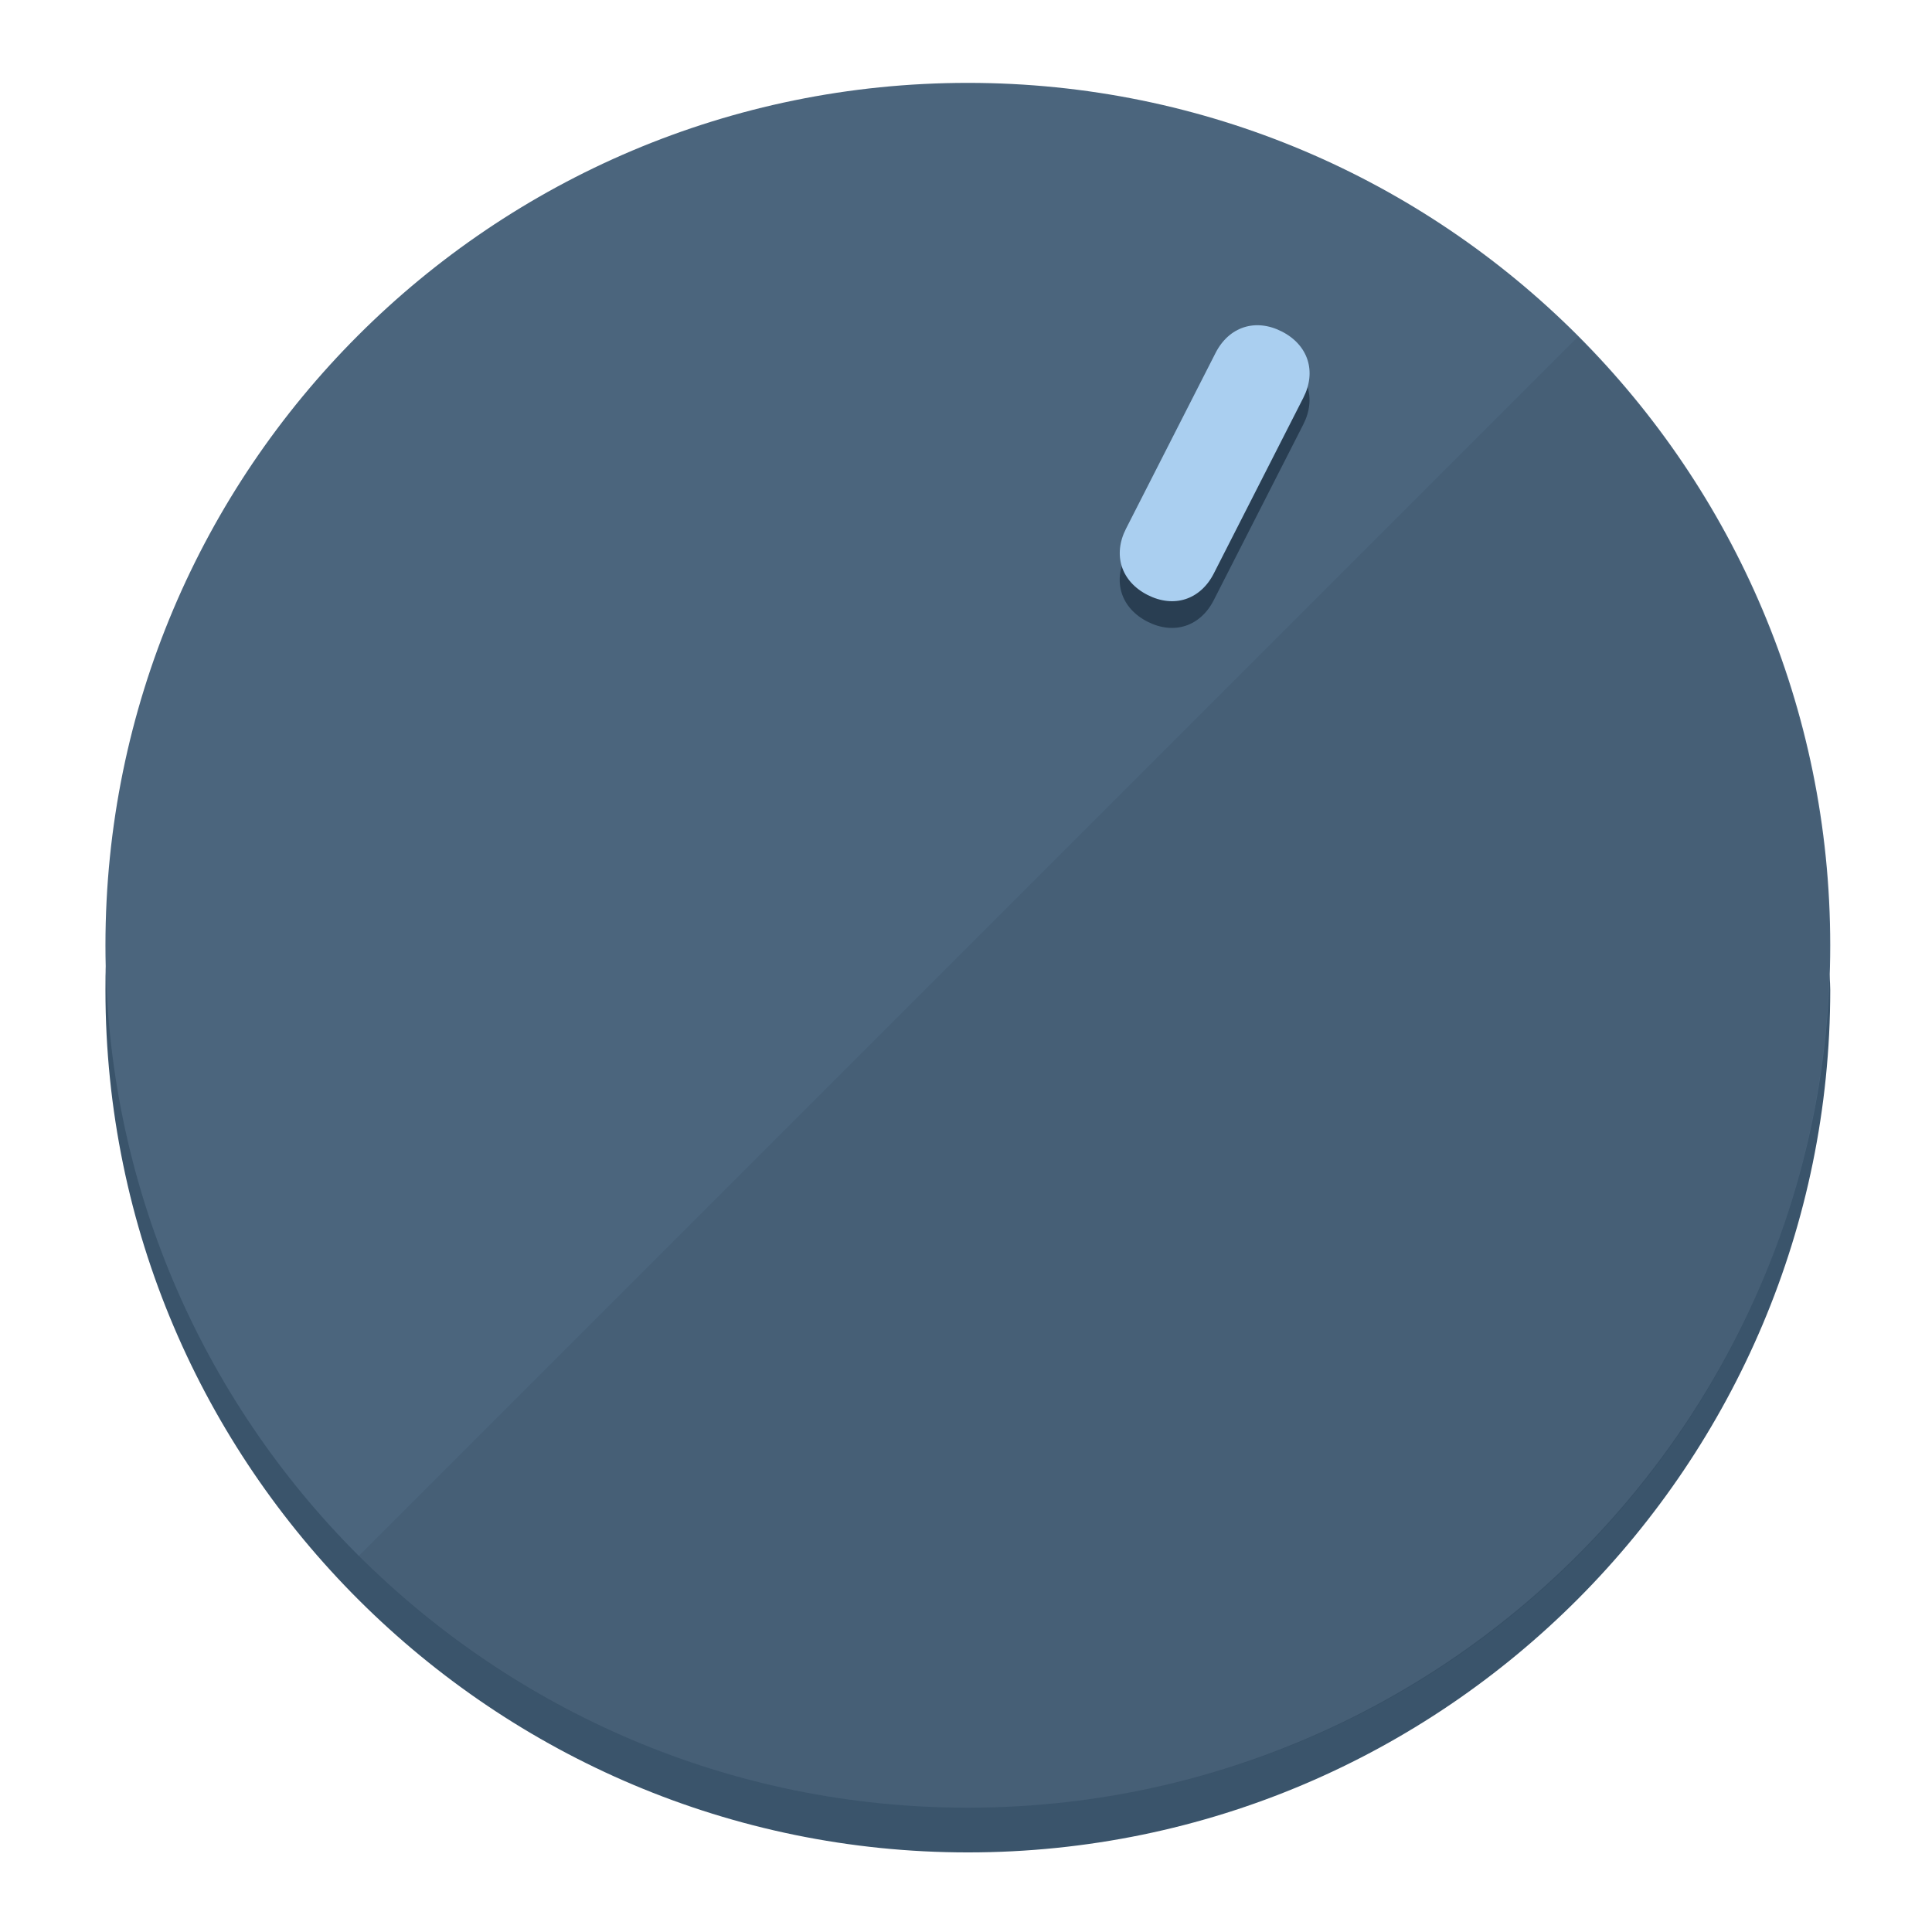
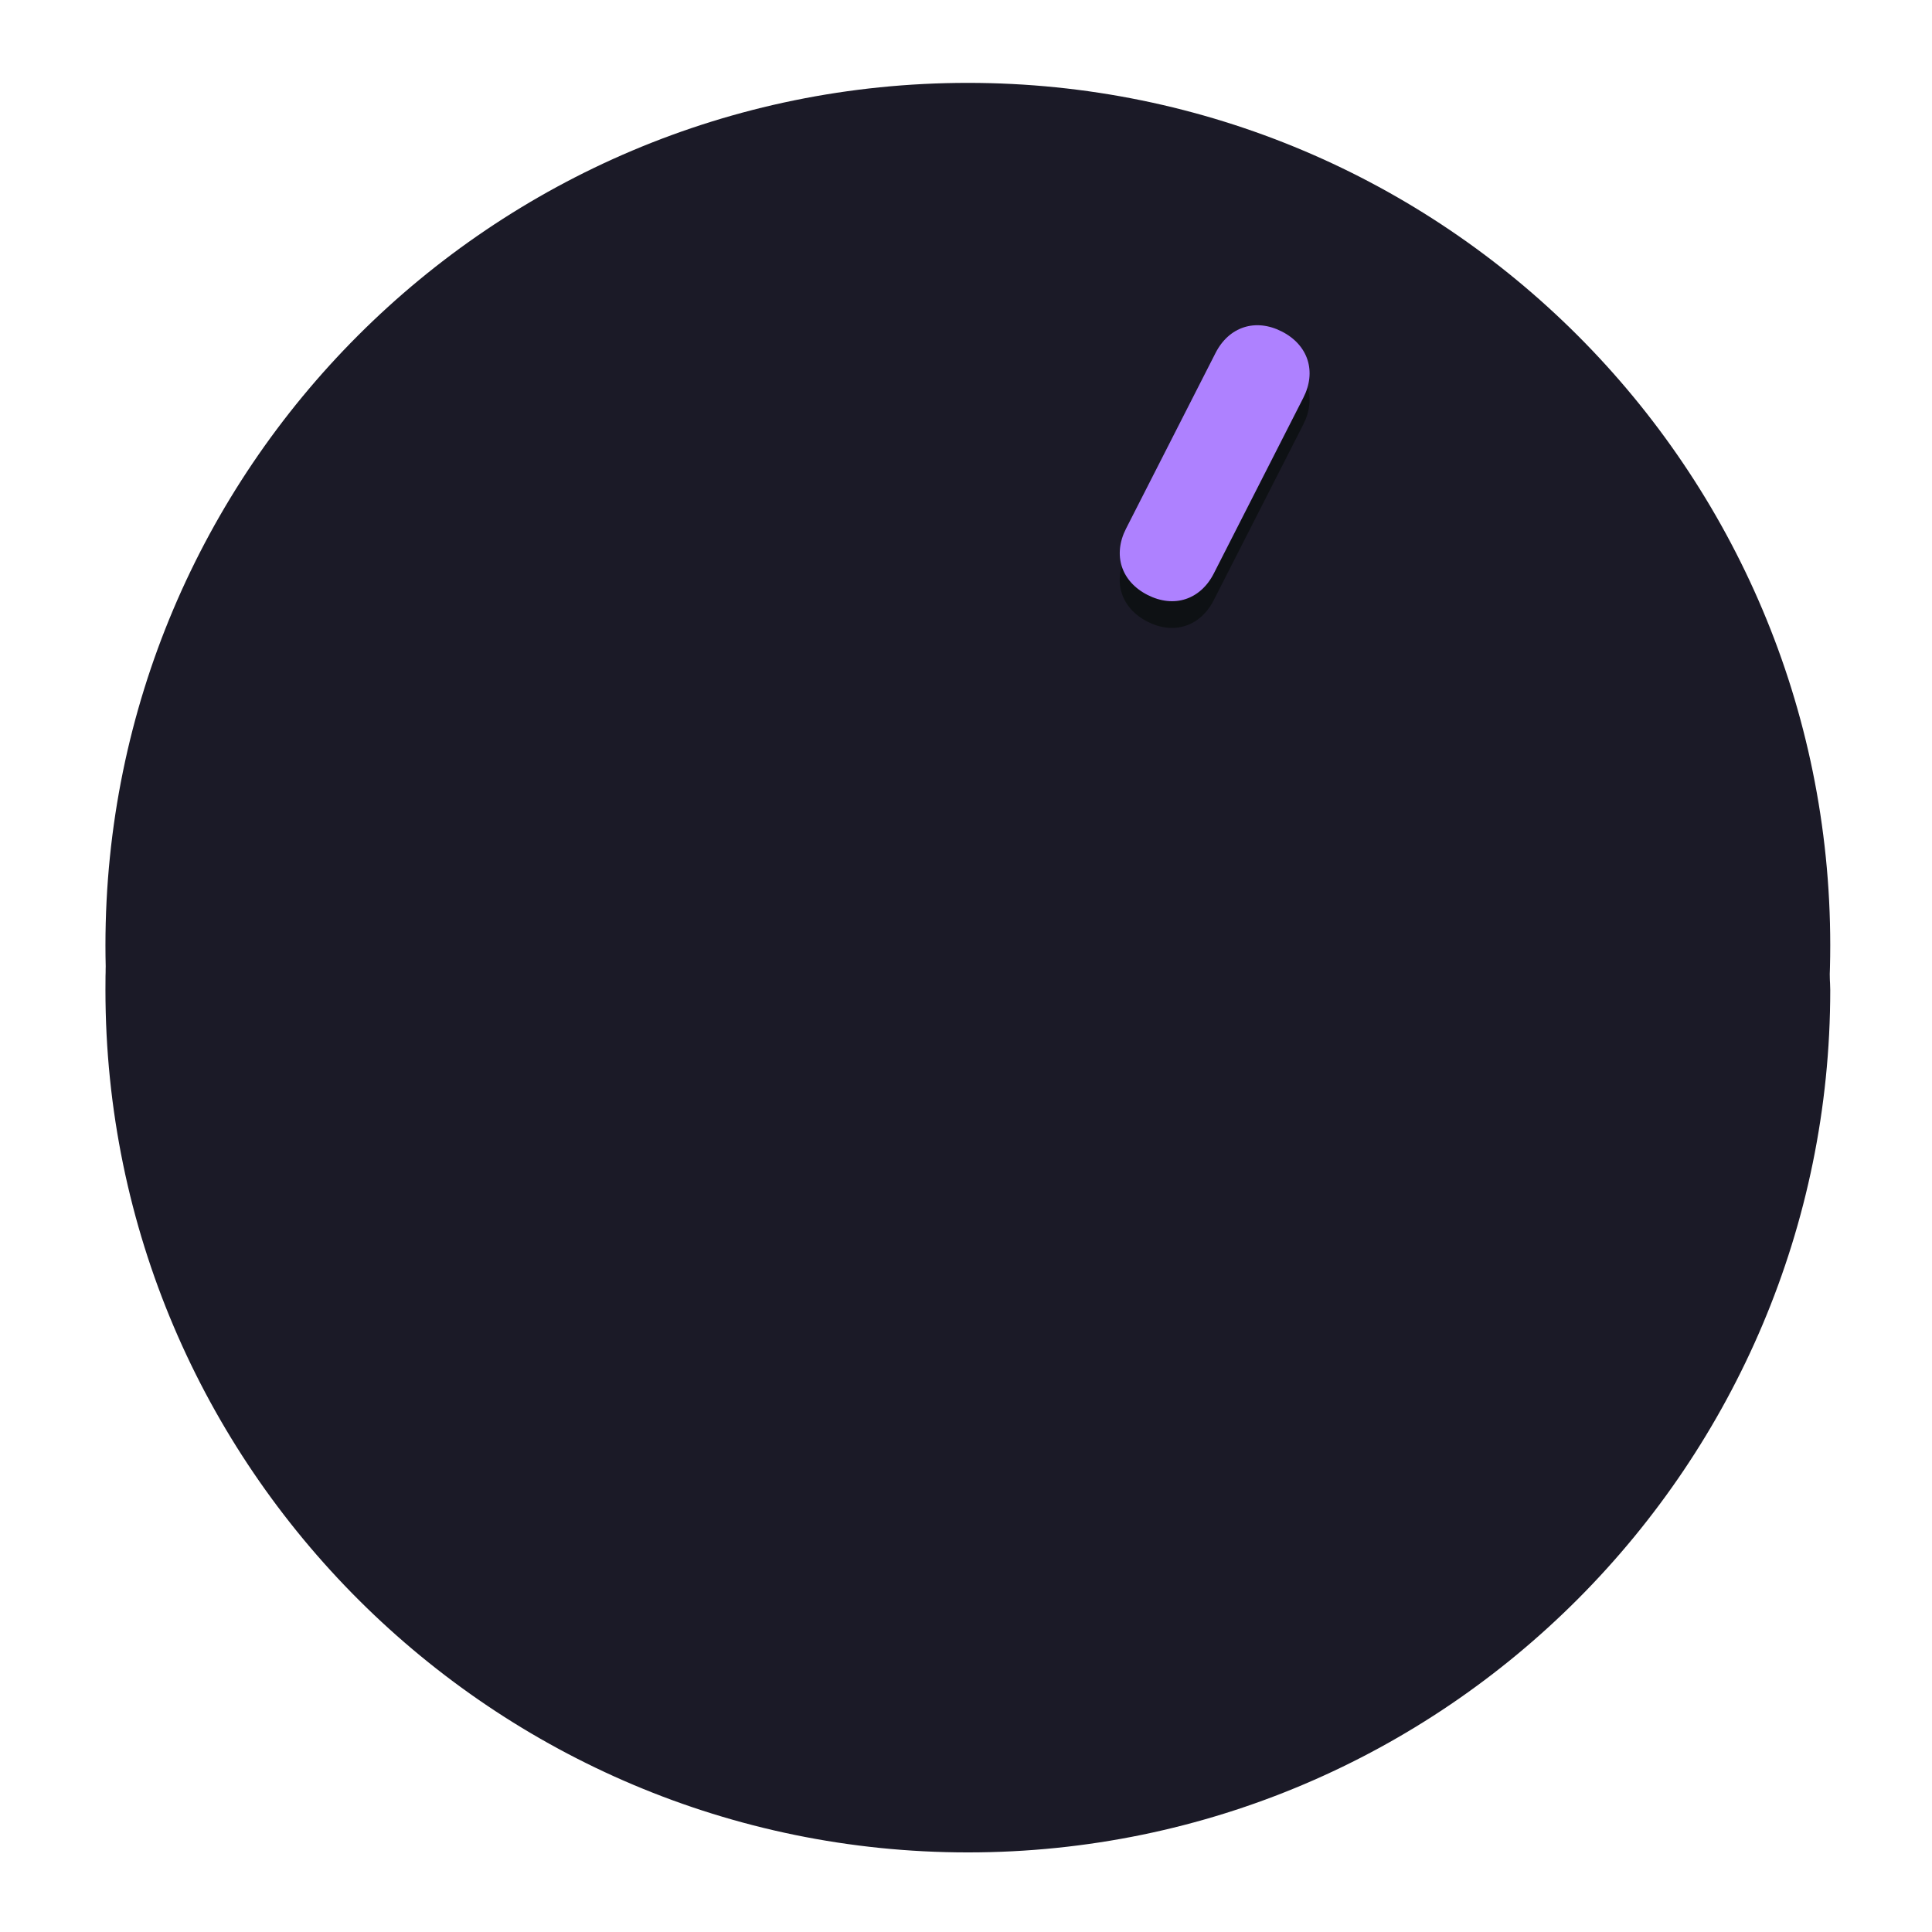
<svg xmlns="http://www.w3.org/2000/svg" height="120px" width="120px" version="1.1" id="Layer_1" viewBox="0 0 496.8 496.8" xml:space="preserve">
  <defs id="defs23" />
  <g id="g3158">
-     <path style="display:inline;fill:#3A546B;fill-opacity:1;stroke-width:1.584" d="m 248.875,445.92 c 116.582,0 212.89,-91.238 220.493,-205.286 0,5.069 1.267,8.87 1.267,13.939 0,121.651 -98.842,221.76 -221.76,221.76 -121.651,0 -221.76,-98.842 -221.76,-221.76 0,-5.069 0,-8.87 1.267,-13.939 7.603,114.048 103.91,205.286 220.493,205.286 z" id="path8" />
-     <circle style="display:inline;fill:#4B657D;fill-opacity:1;stroke-width:1.584" cx="248.875" cy="243.071" r="221.76" id="circle12" />
-     <path style="display:inline;fill:#293E52;fill-opacity:0.154;stroke-width:1.587" d="m 405.744,86.606 c 86.308,86.308 86.308,227.193 0,313.5 -86.308,86.308 -227.193,86.308 -313.5,0" id="path14" />
+     <path style="display:inline;fill:#1B1A27;fill-opacity:1;stroke-width:1.584" d="m 248.875,445.92 c 116.582,0 212.89,-91.238 220.493,-205.286 0,5.069 1.267,8.87 1.267,13.939 0,121.651 -98.842,221.76 -221.76,221.76 -121.651,0 -221.76,-98.842 -221.76,-221.76 0,-5.069 0,-8.87 1.267,-13.939 7.603,114.048 103.91,205.286 220.493,205.286 z" id="path8" />
+     <circle style="display:inline;fill:#1B1A27;fill-opacity:1;stroke-width:1.584" cx="248.875" cy="243.071" r="221.76" id="circle12" />
  </g>
  <g id="g3198">
    <circle style="display:none;fill:#000000;fill-opacity:0;stroke-width:1.584" cx="331.97" cy="104.232" r="221.76" id="circle12-3" transform="rotate(27)" />
-     <path style="display:inline;fill:#293E52;fill-opacity:1;stroke-width:1.584" d="m 312.114,154.319 c -3.452,6.774 -10.269,8.99 -17.044,5.538 v 0 c -6.775,-3.452 -8.99,-10.269 -5.538,-17.044 l 23.012,-45.163 c 3.452,-6.774 10.269,-8.99 17.044,-5.538 v 0 c 6.774,3.452 8.99,10.269 5.538,17.044 z" id="path3789" />
-     <path style="display:inline;fill:#AACFF0;stroke-width:1.584" d="m 312.13,147.448 c -3.452,6.775 -10.269,8.99 -17.044,5.538 v 0 c -6.774,-3.452 -8.99,-10.269 -5.538,-17.044 l 23.012,-45.163 c 3.452,-6.775 10.269,-8.99 17.044,-5.538 v 0 c 6.775,3.452 8.99,10.269 5.538,17.044 z" id="path915" />
+     <path style="display:inline;fill:#0E1114;fill-opacity:1;stroke-width:1.584" d="m 312.114,154.319 c -3.452,6.774 -10.269,8.99 -17.044,5.538 v 0 c -6.775,-3.452 -8.99,-10.269 -5.538,-17.044 l 23.012,-45.163 c 3.452,-6.774 10.269,-8.99 17.044,-5.538 v 0 c 6.774,3.452 8.99,10.269 5.538,17.044 z" id="path3789" />
+     <path style="display:inline;fill:#AE81FF;stroke-width:1.584" d="m 312.13,147.448 c -3.452,6.775 -10.269,8.99 -17.044,5.538 v 0 c -6.774,-3.452 -8.99,-10.269 -5.538,-17.044 l 23.012,-45.163 c 3.452,-6.775 10.269,-8.99 17.044,-5.538 v 0 c 6.775,3.452 8.99,10.269 5.538,17.044 z" id="path915" />
  </g>
</svg>
